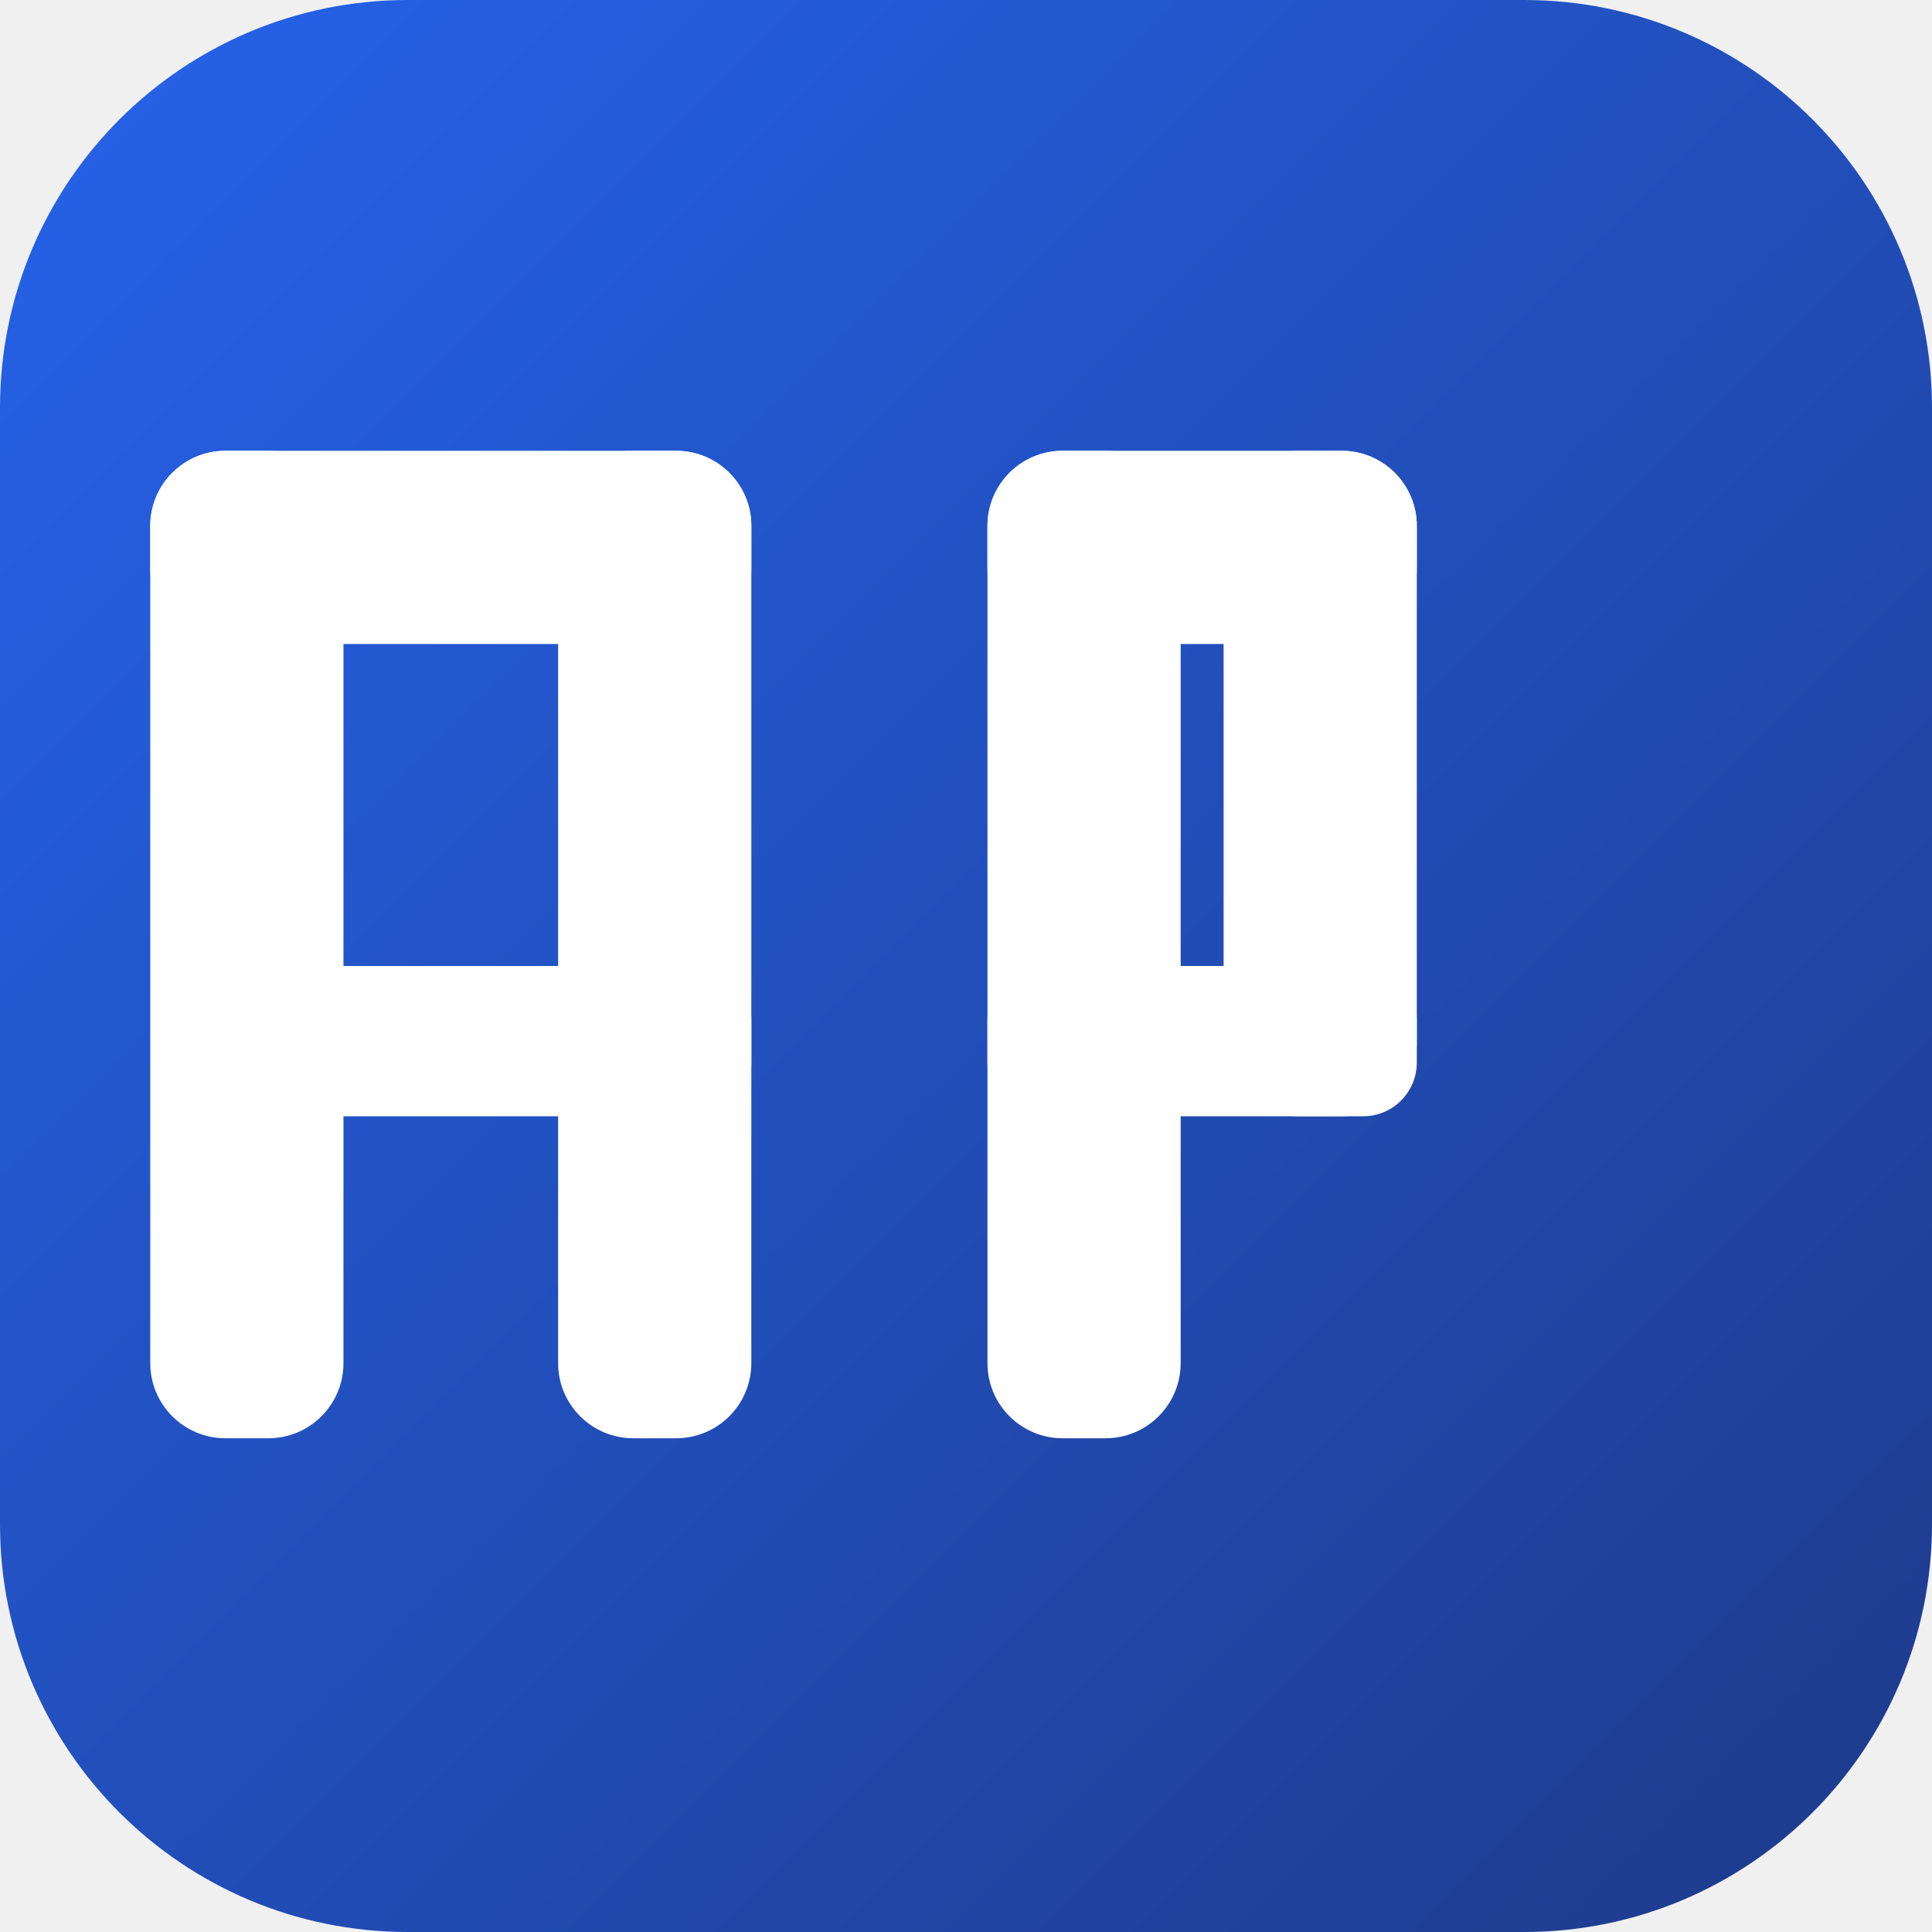
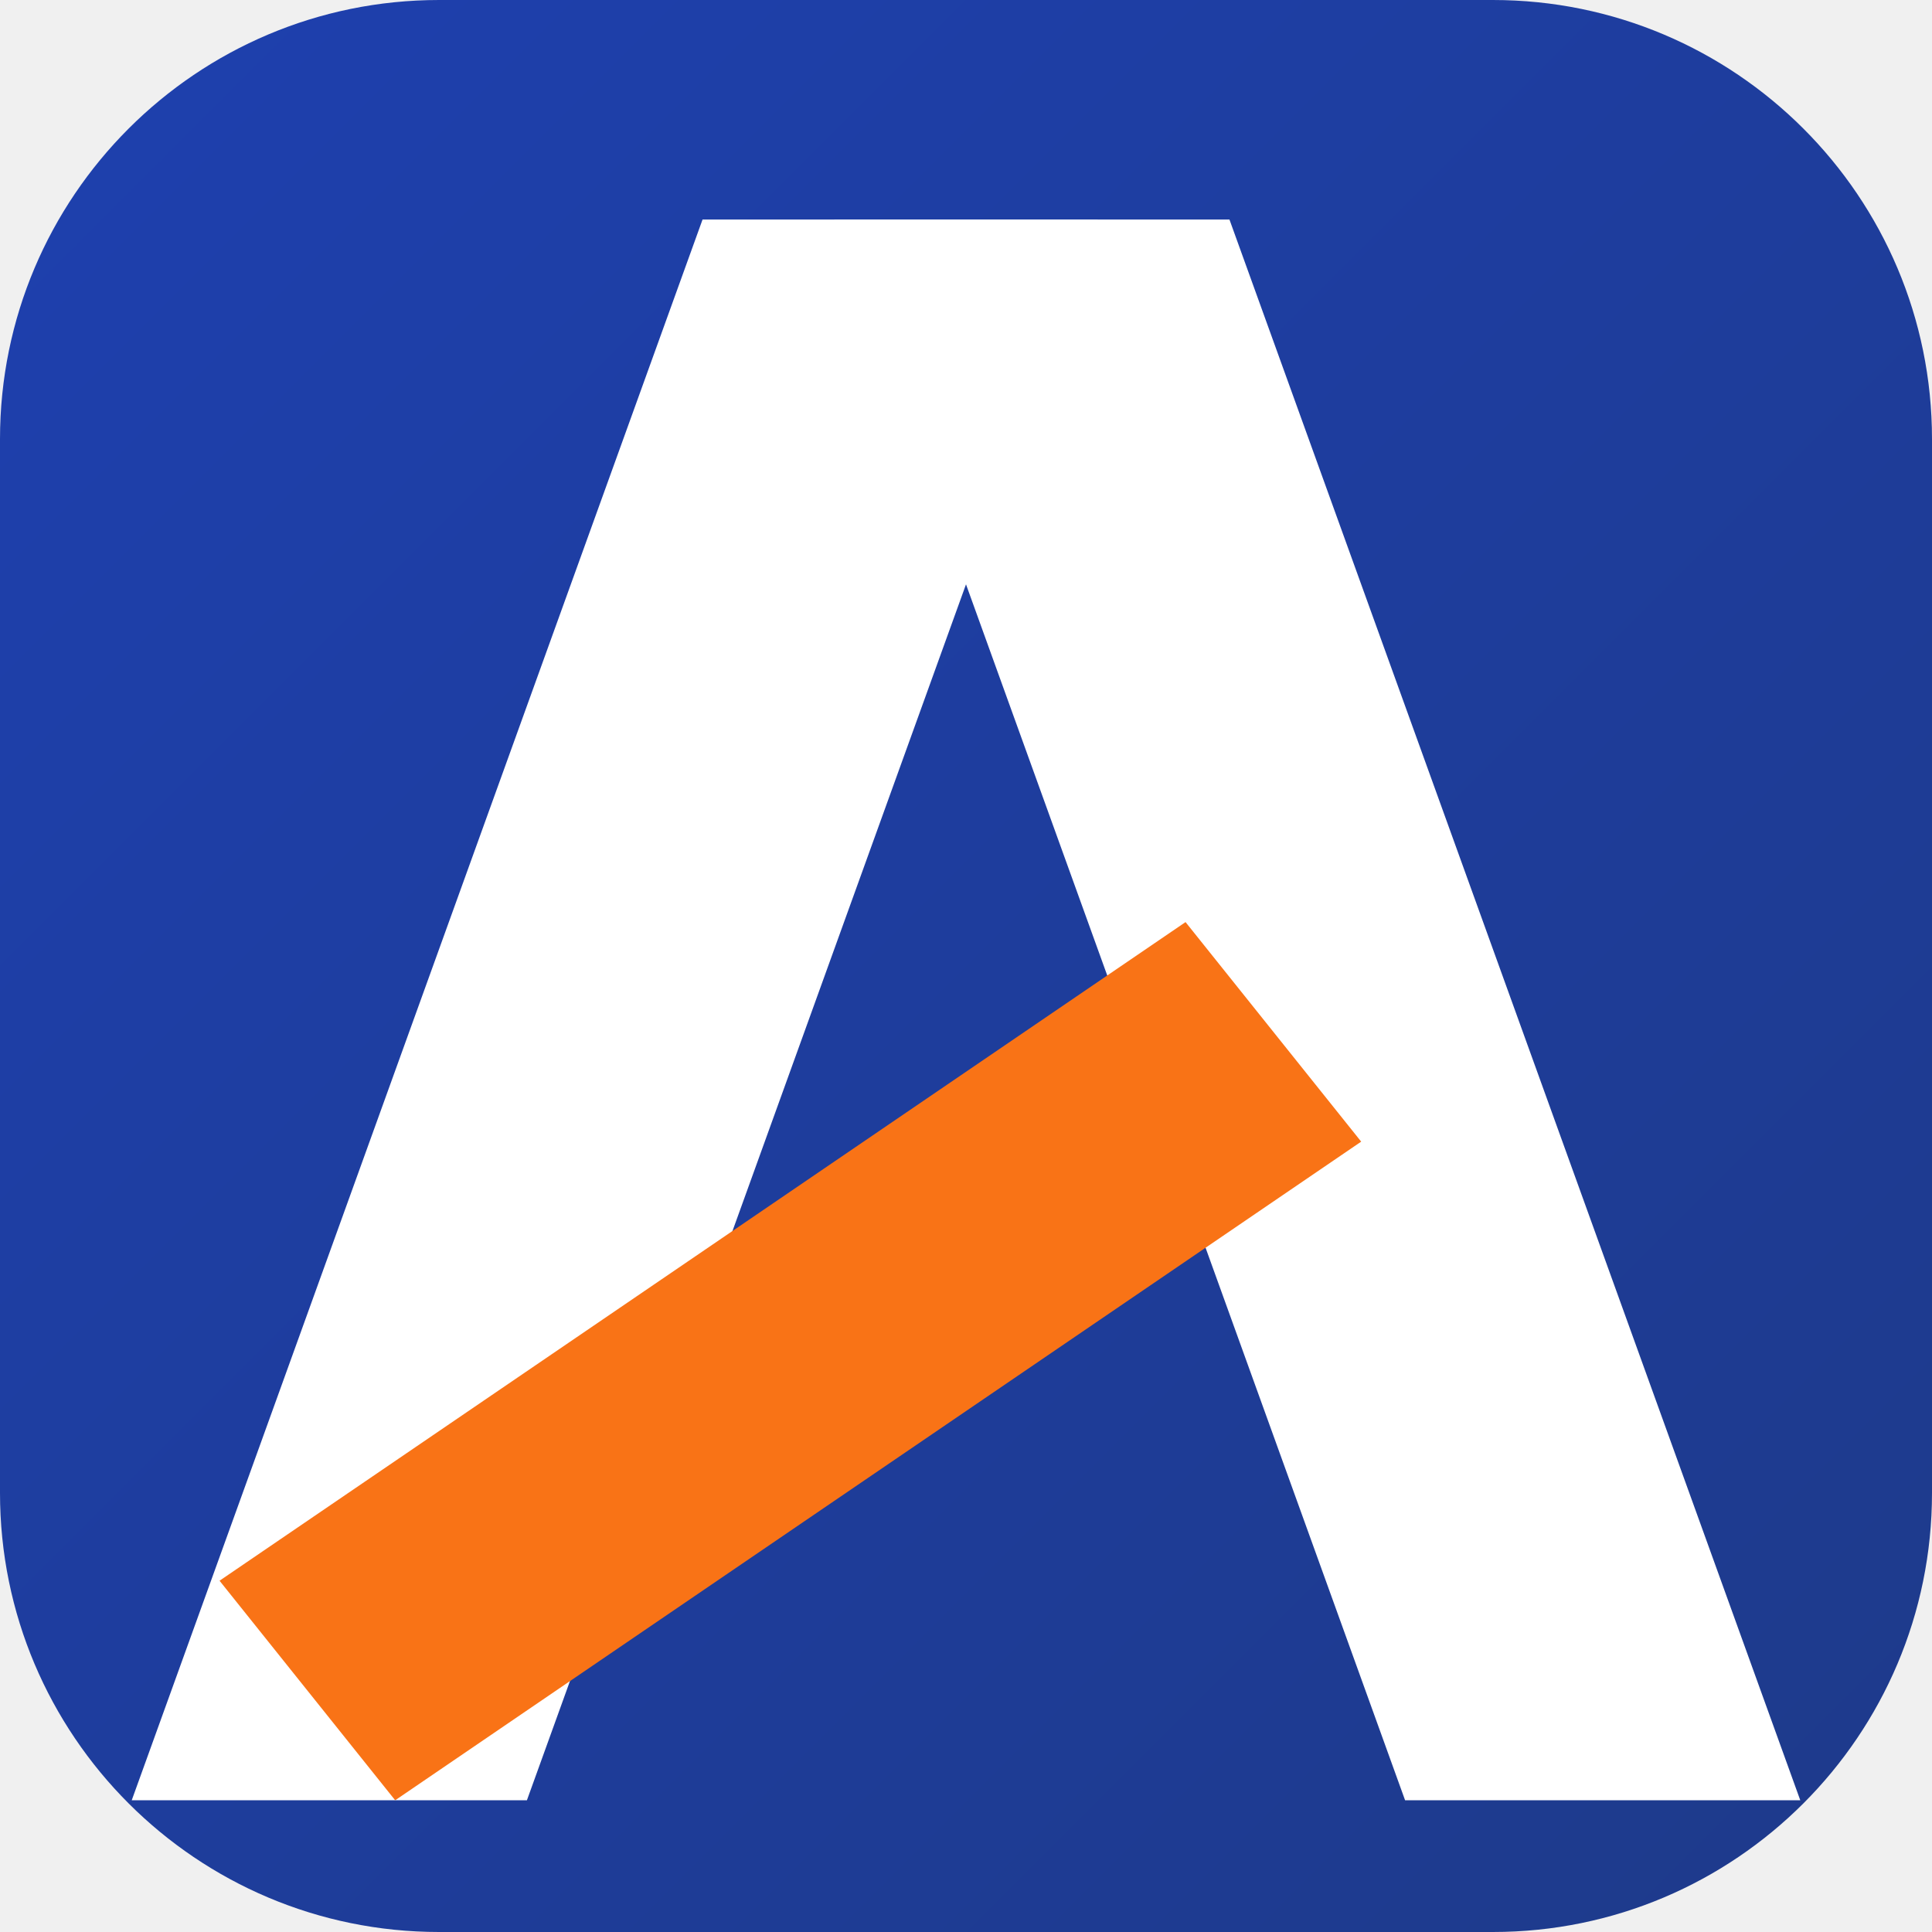
- <svg xmlns="http://www.w3.org/2000/svg" width="180" height="180" viewBox="0 0 180 180" fill="none">
+ <svg xmlns="http://www.w3.org/2000/svg" width="180" height="180" viewBox="0 0 44 44" fill="none">
  <defs>
-     <linearGradient id="bg" x1="0" y1="0" x2="180" y2="180" gradientUnits="userSpaceOnUse">
-       <stop offset="0%" stop-color="#2563eb" />
+     <linearGradient id="bg" x1="0" y1="0" x2="44" y2="44" gradientUnits="userSpaceOnUse">
+       <stop offset="0%" stop-color="#1e40af" />
      <stop offset="100%" stop-color="#1e3a8a" />
    </linearGradient>
  </defs>
-   <rect width="180" height="180" rx="38" fill="url(#bg)" />
-   <rect x="14" y="42" width="18" height="92" rx="7" fill="white" />
-   <rect x="52" y="42" width="18" height="92" rx="7" fill="white" />
-   <rect x="14" y="42" width="56" height="18" rx="7" fill="white" />
-   <rect x="18" y="90" width="52" height="14" rx="5" fill="white" />
-   <rect x="92" y="42" width="18" height="92" rx="7" fill="white" />
-   <rect x="92" y="42" width="40" height="18" rx="7" fill="white" />
-   <rect x="92" y="90" width="40" height="14" rx="5" fill="white" />
-   <rect x="114" y="42" width="18" height="62" rx="7" fill="white" />
+   <rect width="44" height="44" rx="10" fill="url(#bg)" />
+   <polygon points="3,41 12,41 25,5 16,5" fill="white" />
+   <polygon points="19,5 28,5 41,41 32,41" fill="white" />
+   <polygon points="5,36 27,21 31,26 9,41" fill="#f97316" />
</svg>
